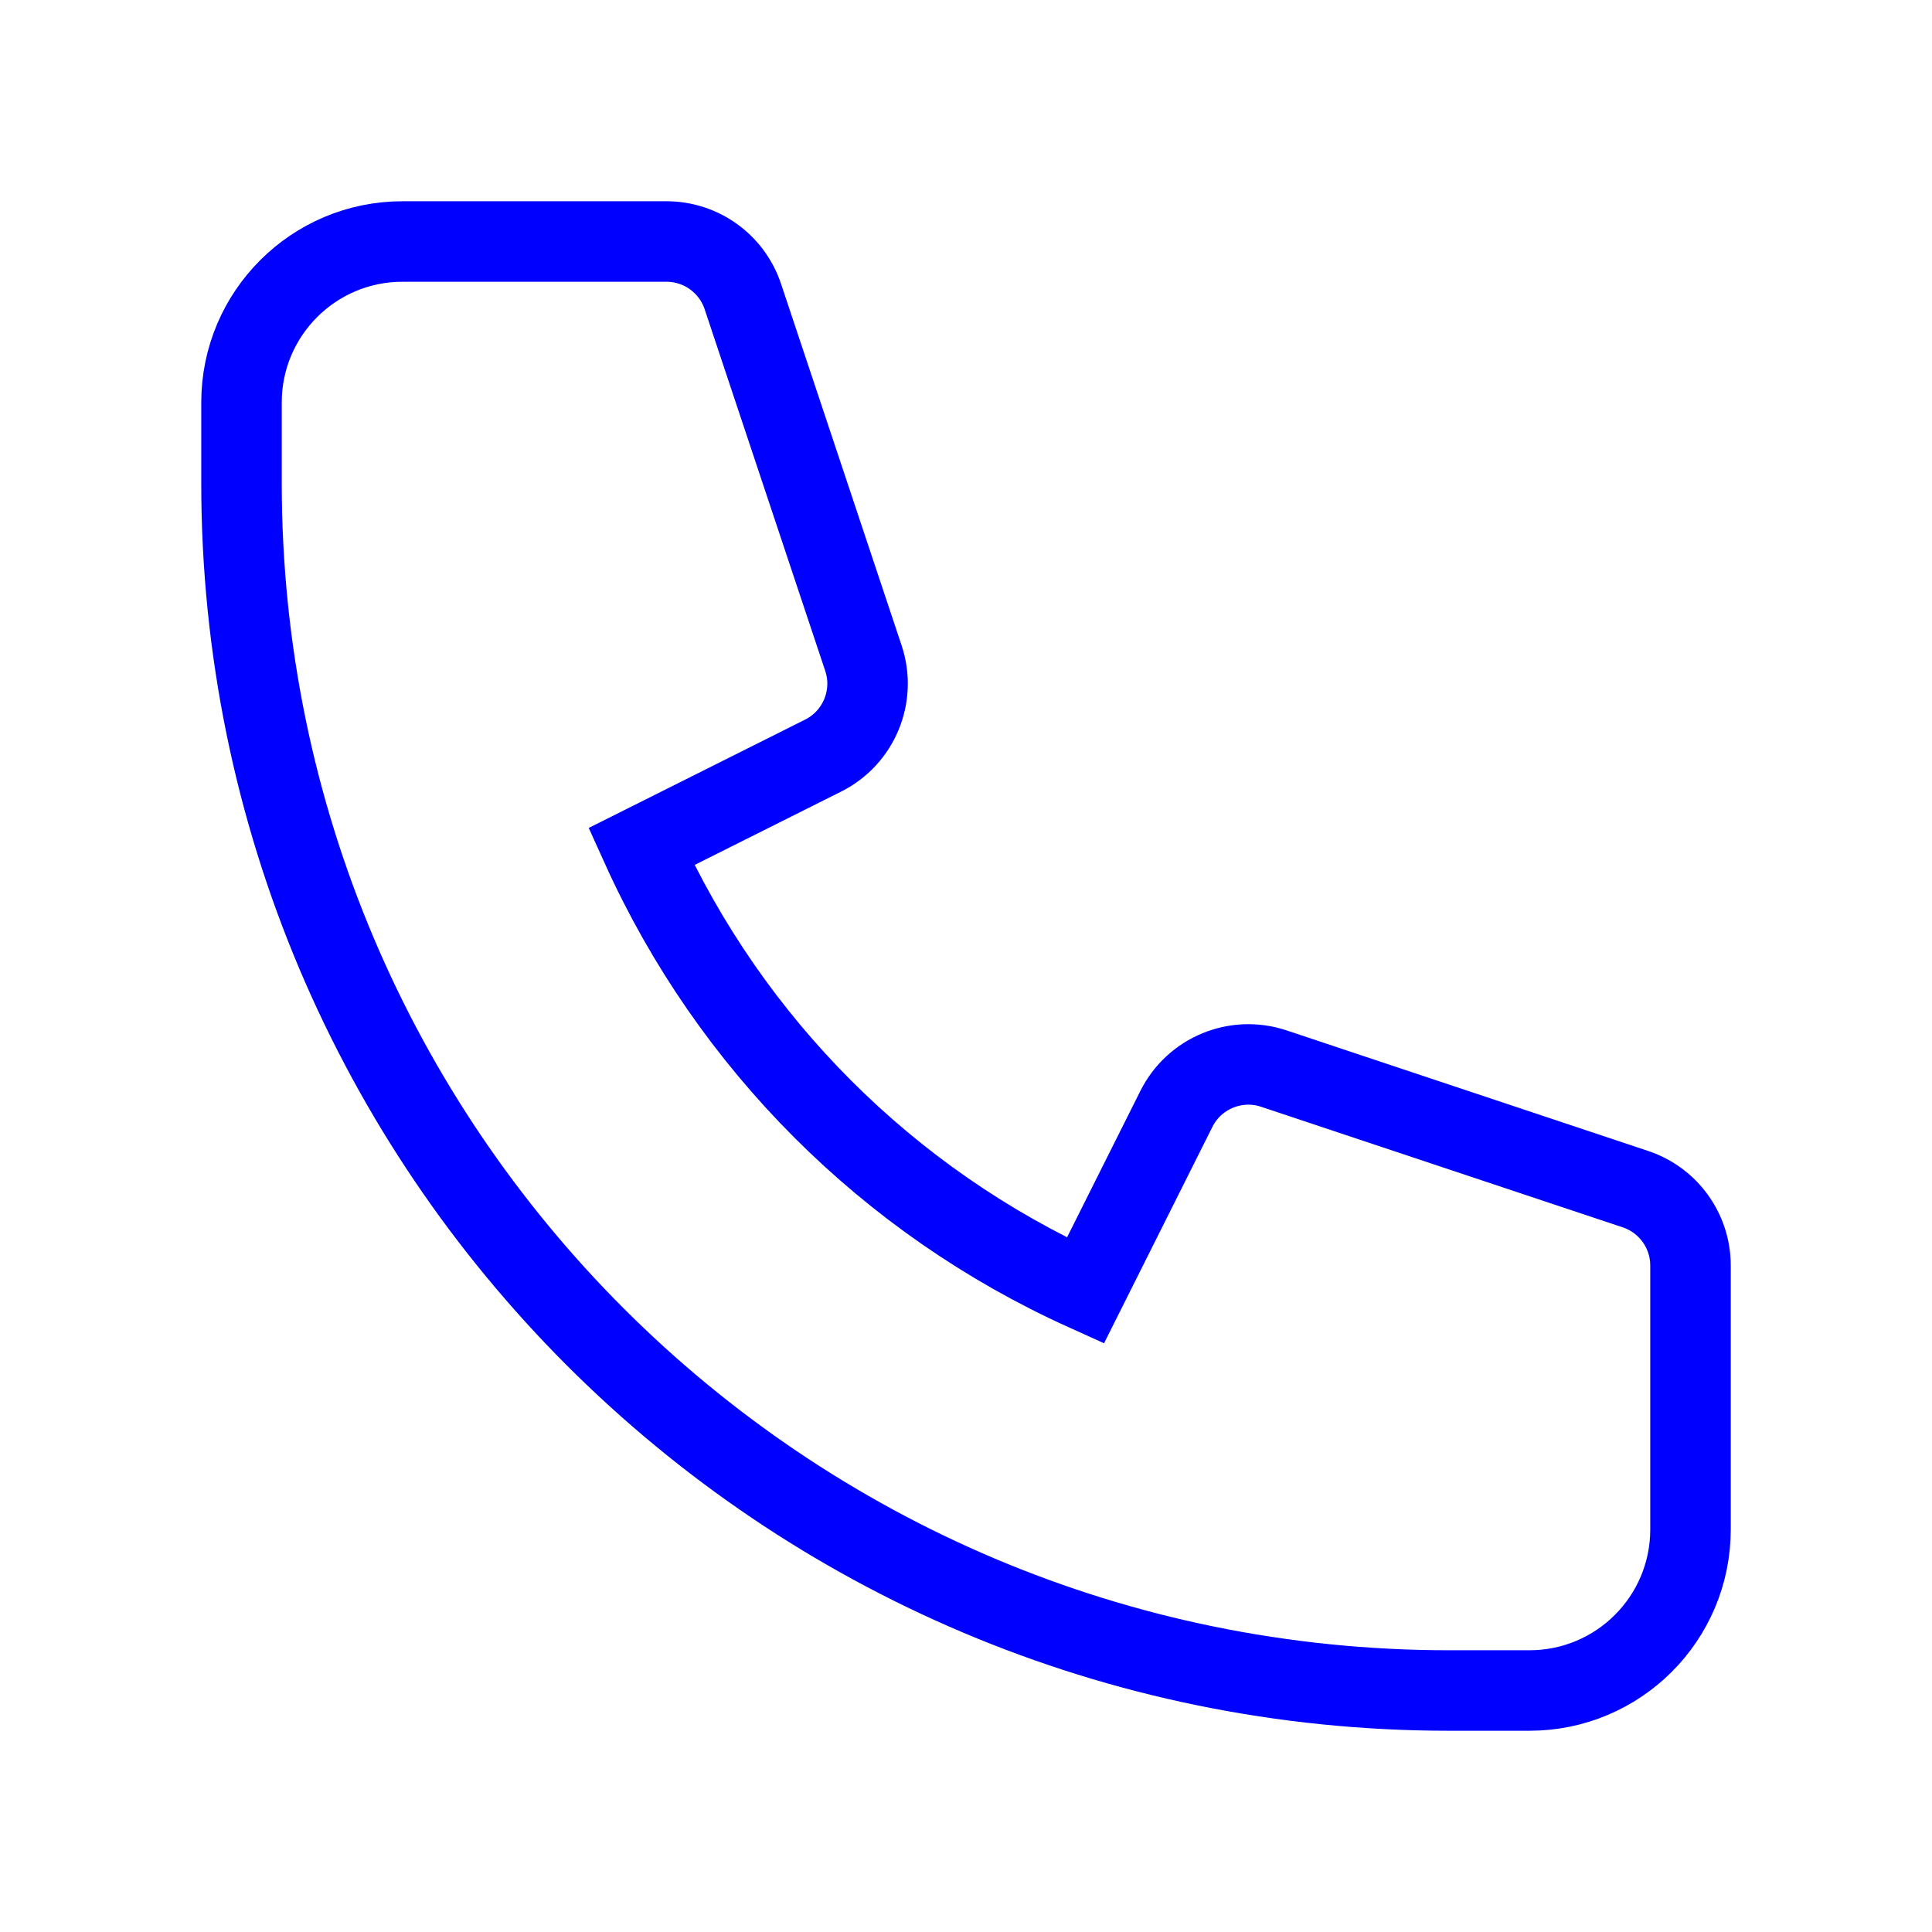
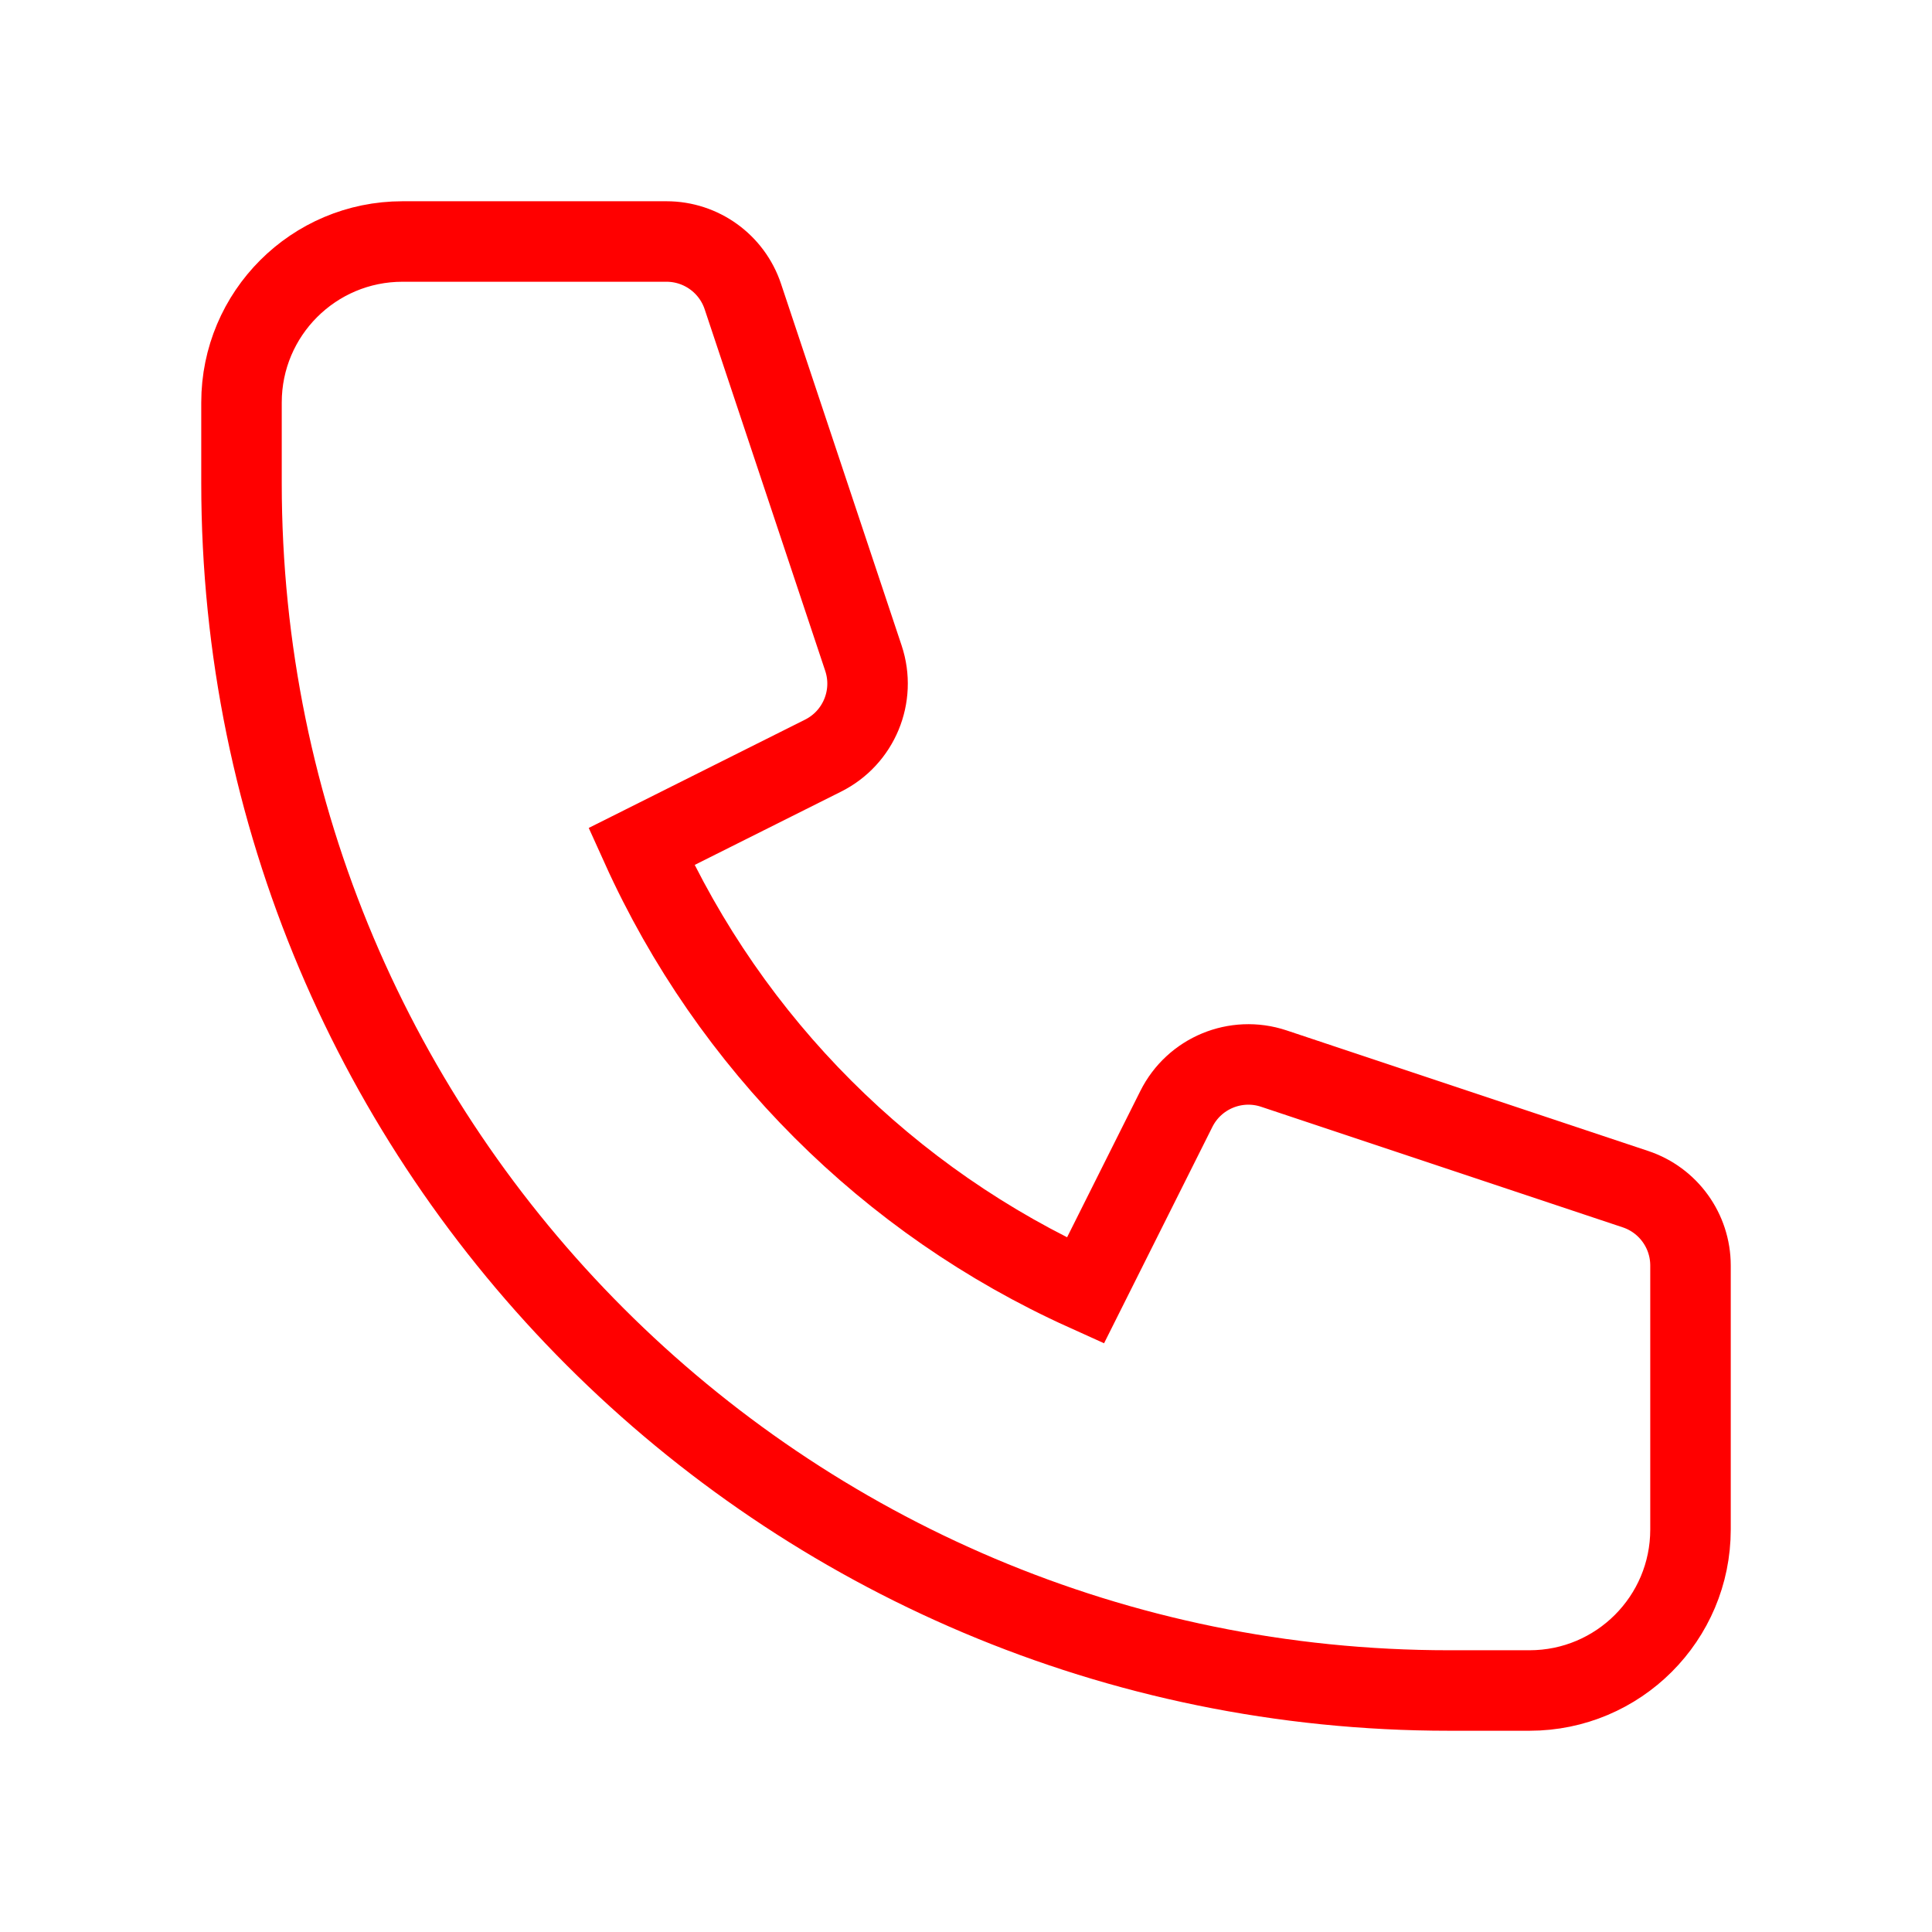
- <svg xmlns="http://www.w3.org/2000/svg" className="h-6 w-6" fill="none" viewBox="0 0 24 24" stroke="blue">
+ <svg xmlns="http://www.w3.org/2000/svg" className="h-6 w-6" fill="none" viewBox="0 0 24 24" stroke="#ff0000">
  <path strokeLinecap="round" strokeLinejoin="round" strokeWidth="1.5" d="M3 5a2 2 0 012-2h3.28a1 1 0 01.948.684l1.498 4.493a1 1 0 01-.502 1.21l-2.257 1.13a11.042 11.042 0 005.516 5.516l1.13-2.257a1 1 0 011.21-.502l4.493 1.498a1 1 0 01.684.949V19a2 2 0 01-2 2h-1C9.716 21 3 14.284 3 6V5z" />
</svg>
